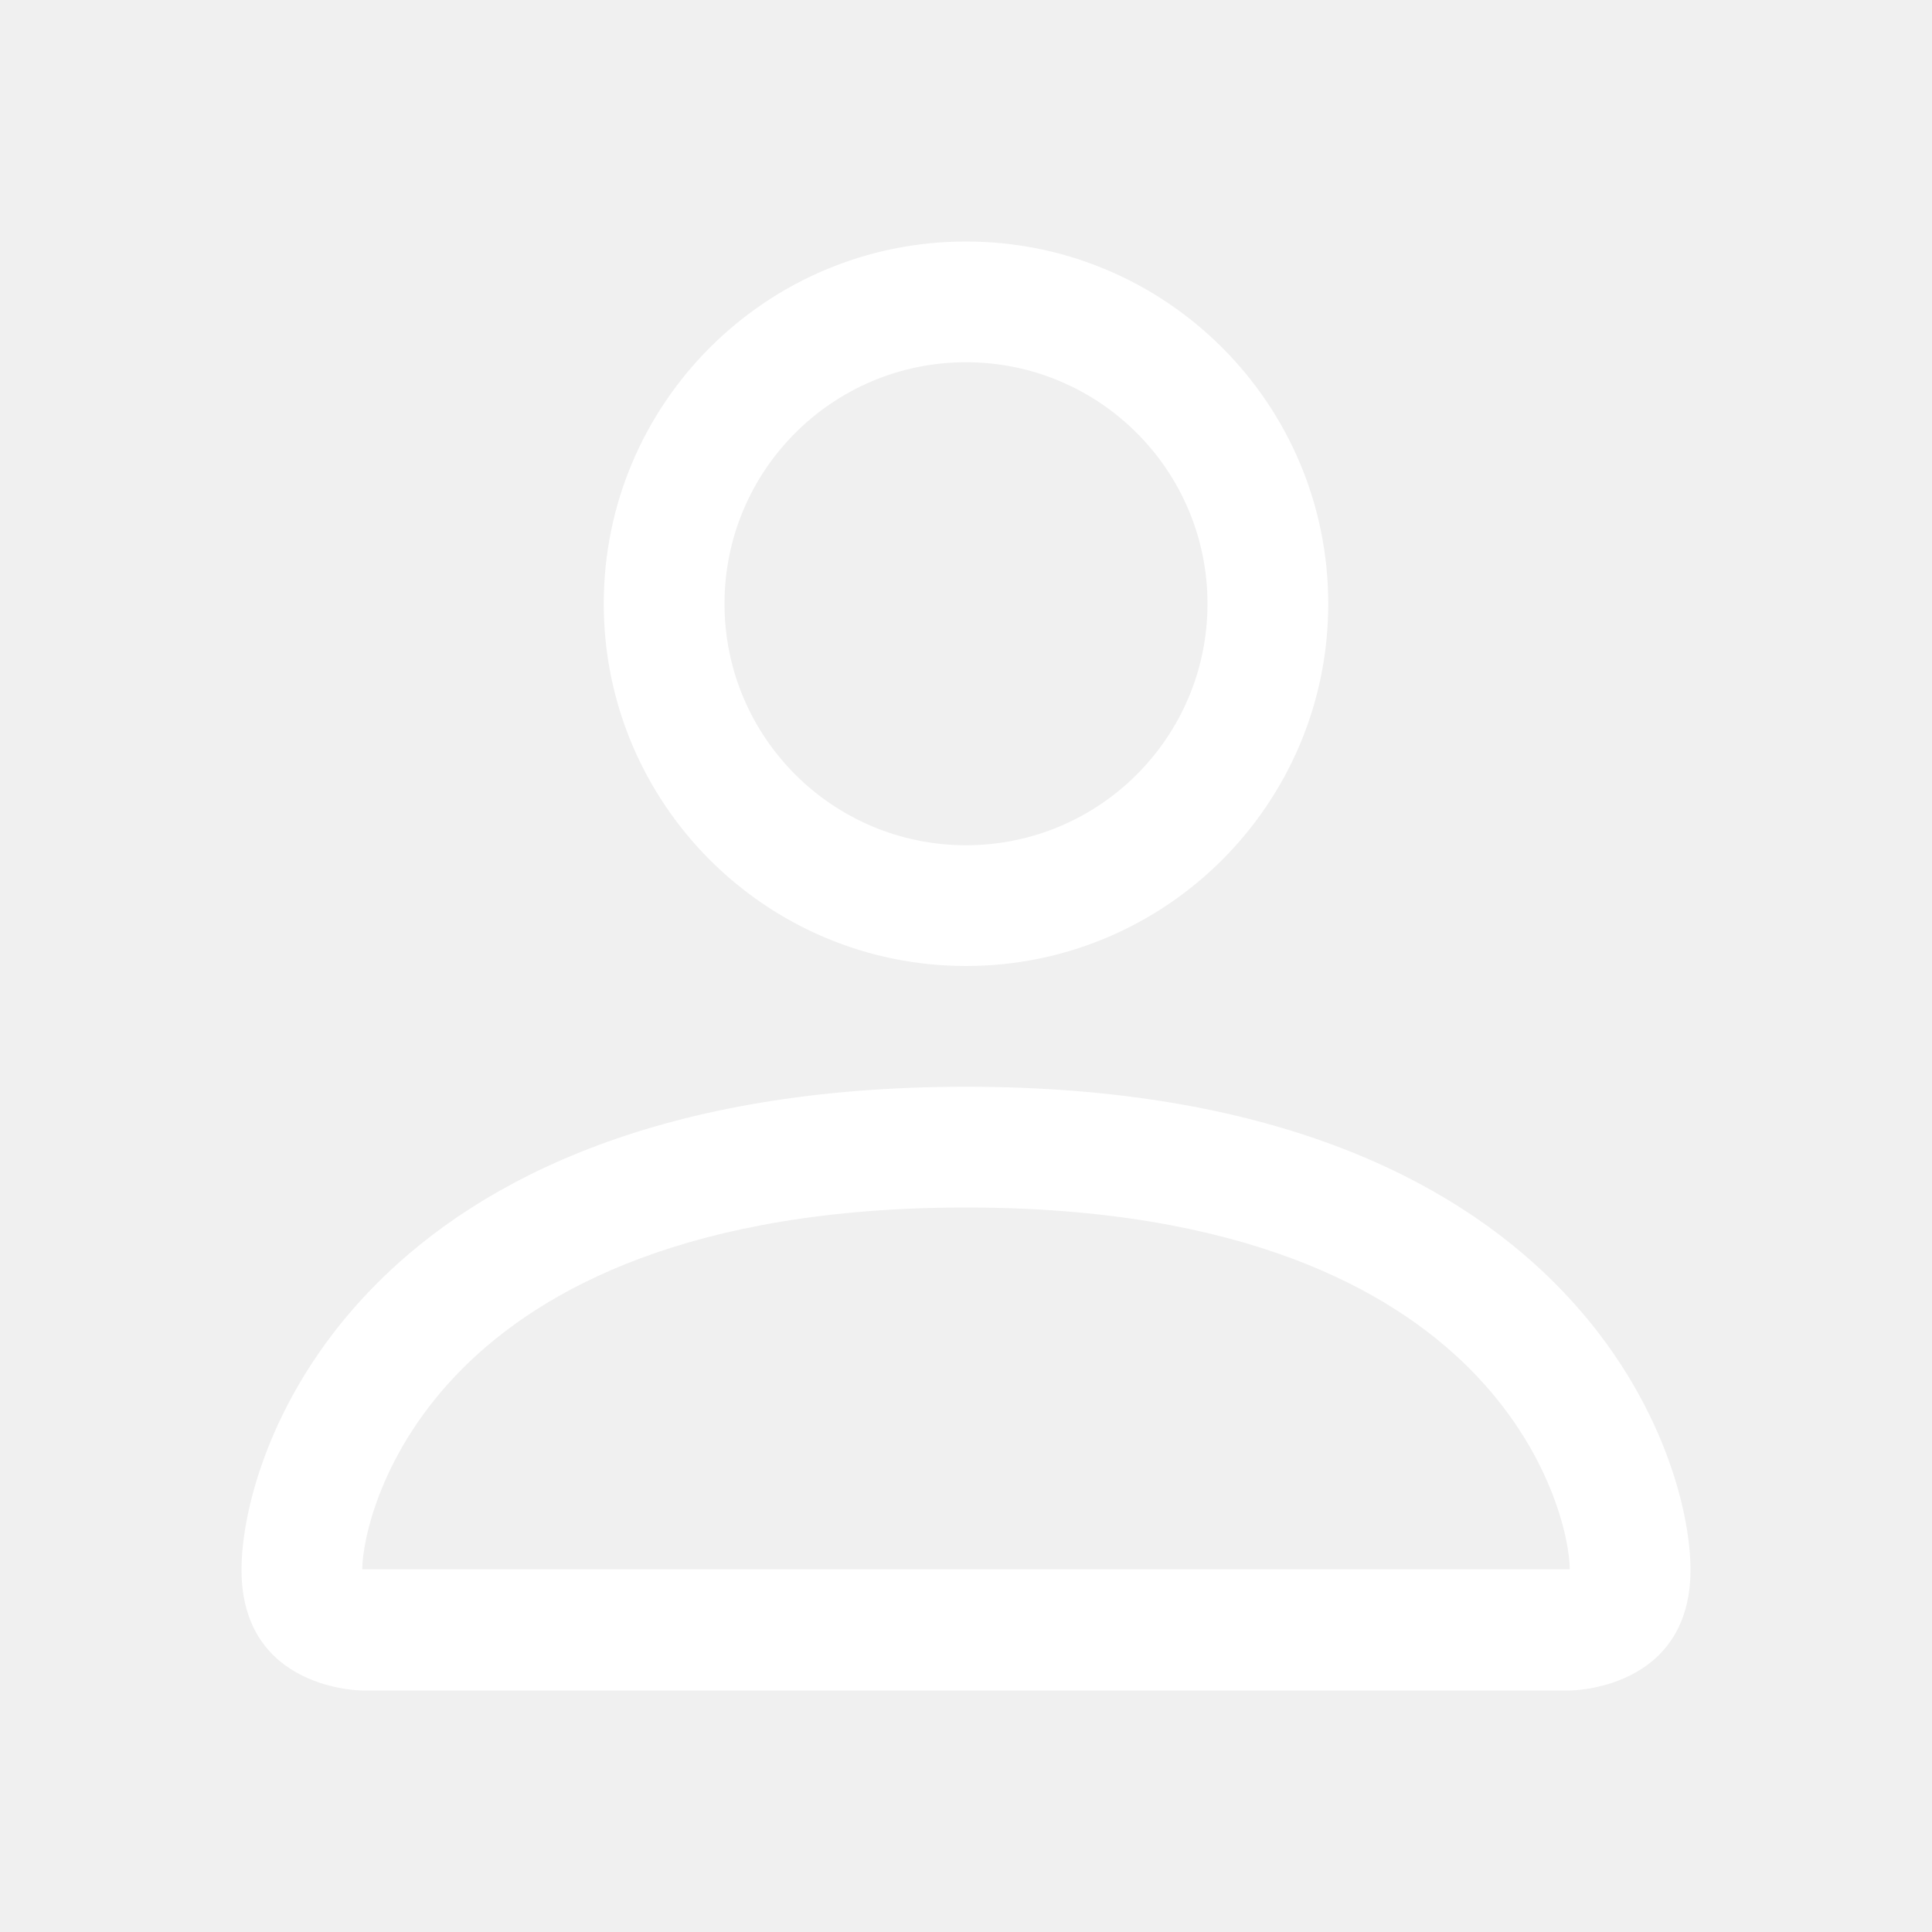
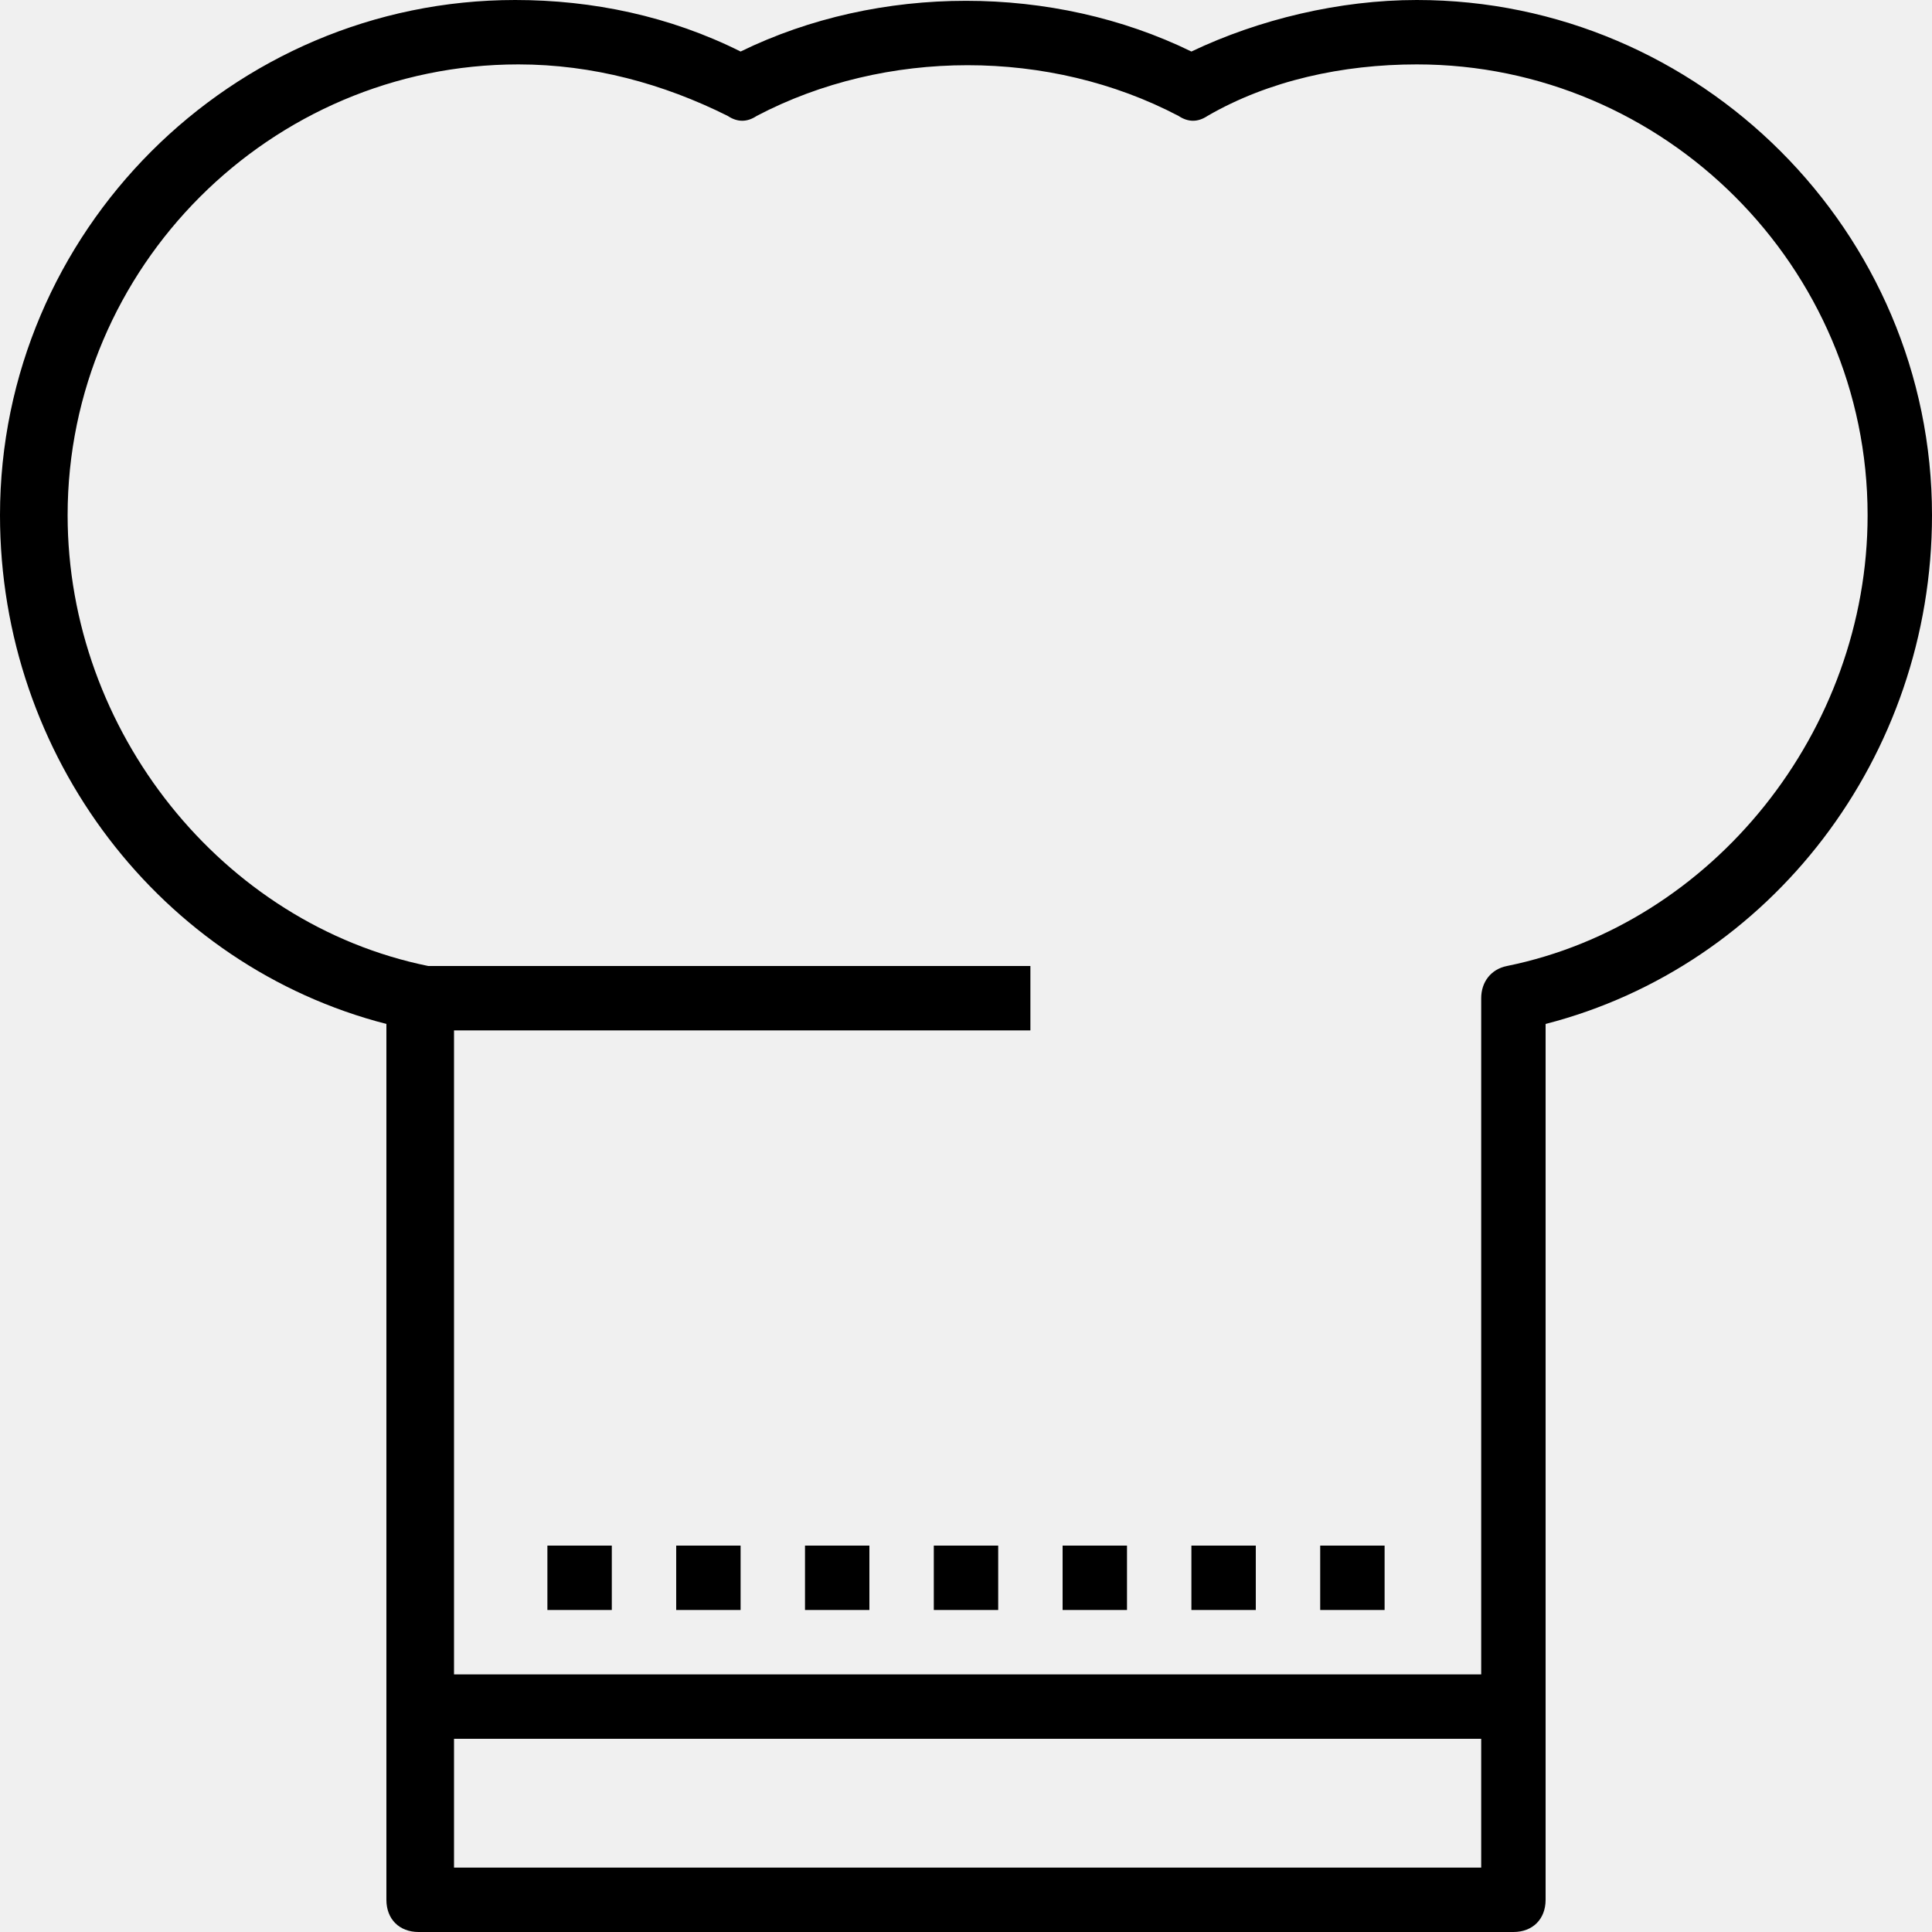
- <svg xmlns="http://www.w3.org/2000/svg" width="16" height="16" fill="#fff" class="bi bi-person" viewBox="0 0 16 16">
-   <path d="M8 8a3 3 0 1 0 0-6 3 3 0 0 0 0 6Zm2-3a2 2 0 1 1-4 0 2 2 0 0 1 4 0Zm4 8c0 1-1 1-1 1H3s-1 0-1-1 1-4 6-4 6 3 6 4Zm-1-.004c-.001-.246-.154-.986-.832-1.664C11.516 10.68 10.289 10 8 10c-2.29 0-3.516.68-4.168 1.332-.678.678-.83 1.418-.832 1.664h10Z" />
+ <svg xmlns="http://www.w3.org/2000/svg" fill="#000000" version="1.1" id="Capa_1" viewBox="0 0 60 60" xml:space="preserve">
+   <g>
+     <g>
+       <path d="M44,0c-2.4,0-4.9,0.6-7,1.6c-4.3-2.1-9.7-2.1-14,0C20.8,0.5,18.4,0,16,0C7.2,0,0,7.2,0,16c0,7.5,5,14,12,15.8V59    c0,0.6,0.4,1,1,1h34c0.6,0,1-0.4,1-1V31.8C55,30,60,23.5,60,16C60,7.2,52.8,0,44,0z M14.1,58v-4H46v4H14.1z M46.8,30    c-0.5,0.1-0.8,0.5-0.8,1v21H14.1V32H32v-2H13.3C6.9,28.7,2.1,22.7,2.1,16c0-7.7,6.3-14,14-14c2.3,0,4.5,0.6,6.5,1.6    c0.3,0.2,0.6,0.2,0.9,0c4-2.1,9.1-2.1,13.1,0c0.3,0.2,0.6,0.2,0.9,0C39.4,2.5,41.7,2,44,2c7.7,0,14,6.3,14,14    C58,22.7,53.2,28.7,46.8,30z" />
+       <rect x="17" y="48" width="2" height="2" />
+       <rect x="21" y="48" width="2" height="2" />
+       <rect x="25" y="48" width="2" height="2" />
+       <rect x="29" y="48" width="2" height="2" />
+       <rect x="33" y="48" width="2" height="2" />
+       <rect x="37" y="48" width="2" height="2" />
+       <rect x="41" y="48" width="2" height="2" />
+     </g>
+   </g>
</svg>
